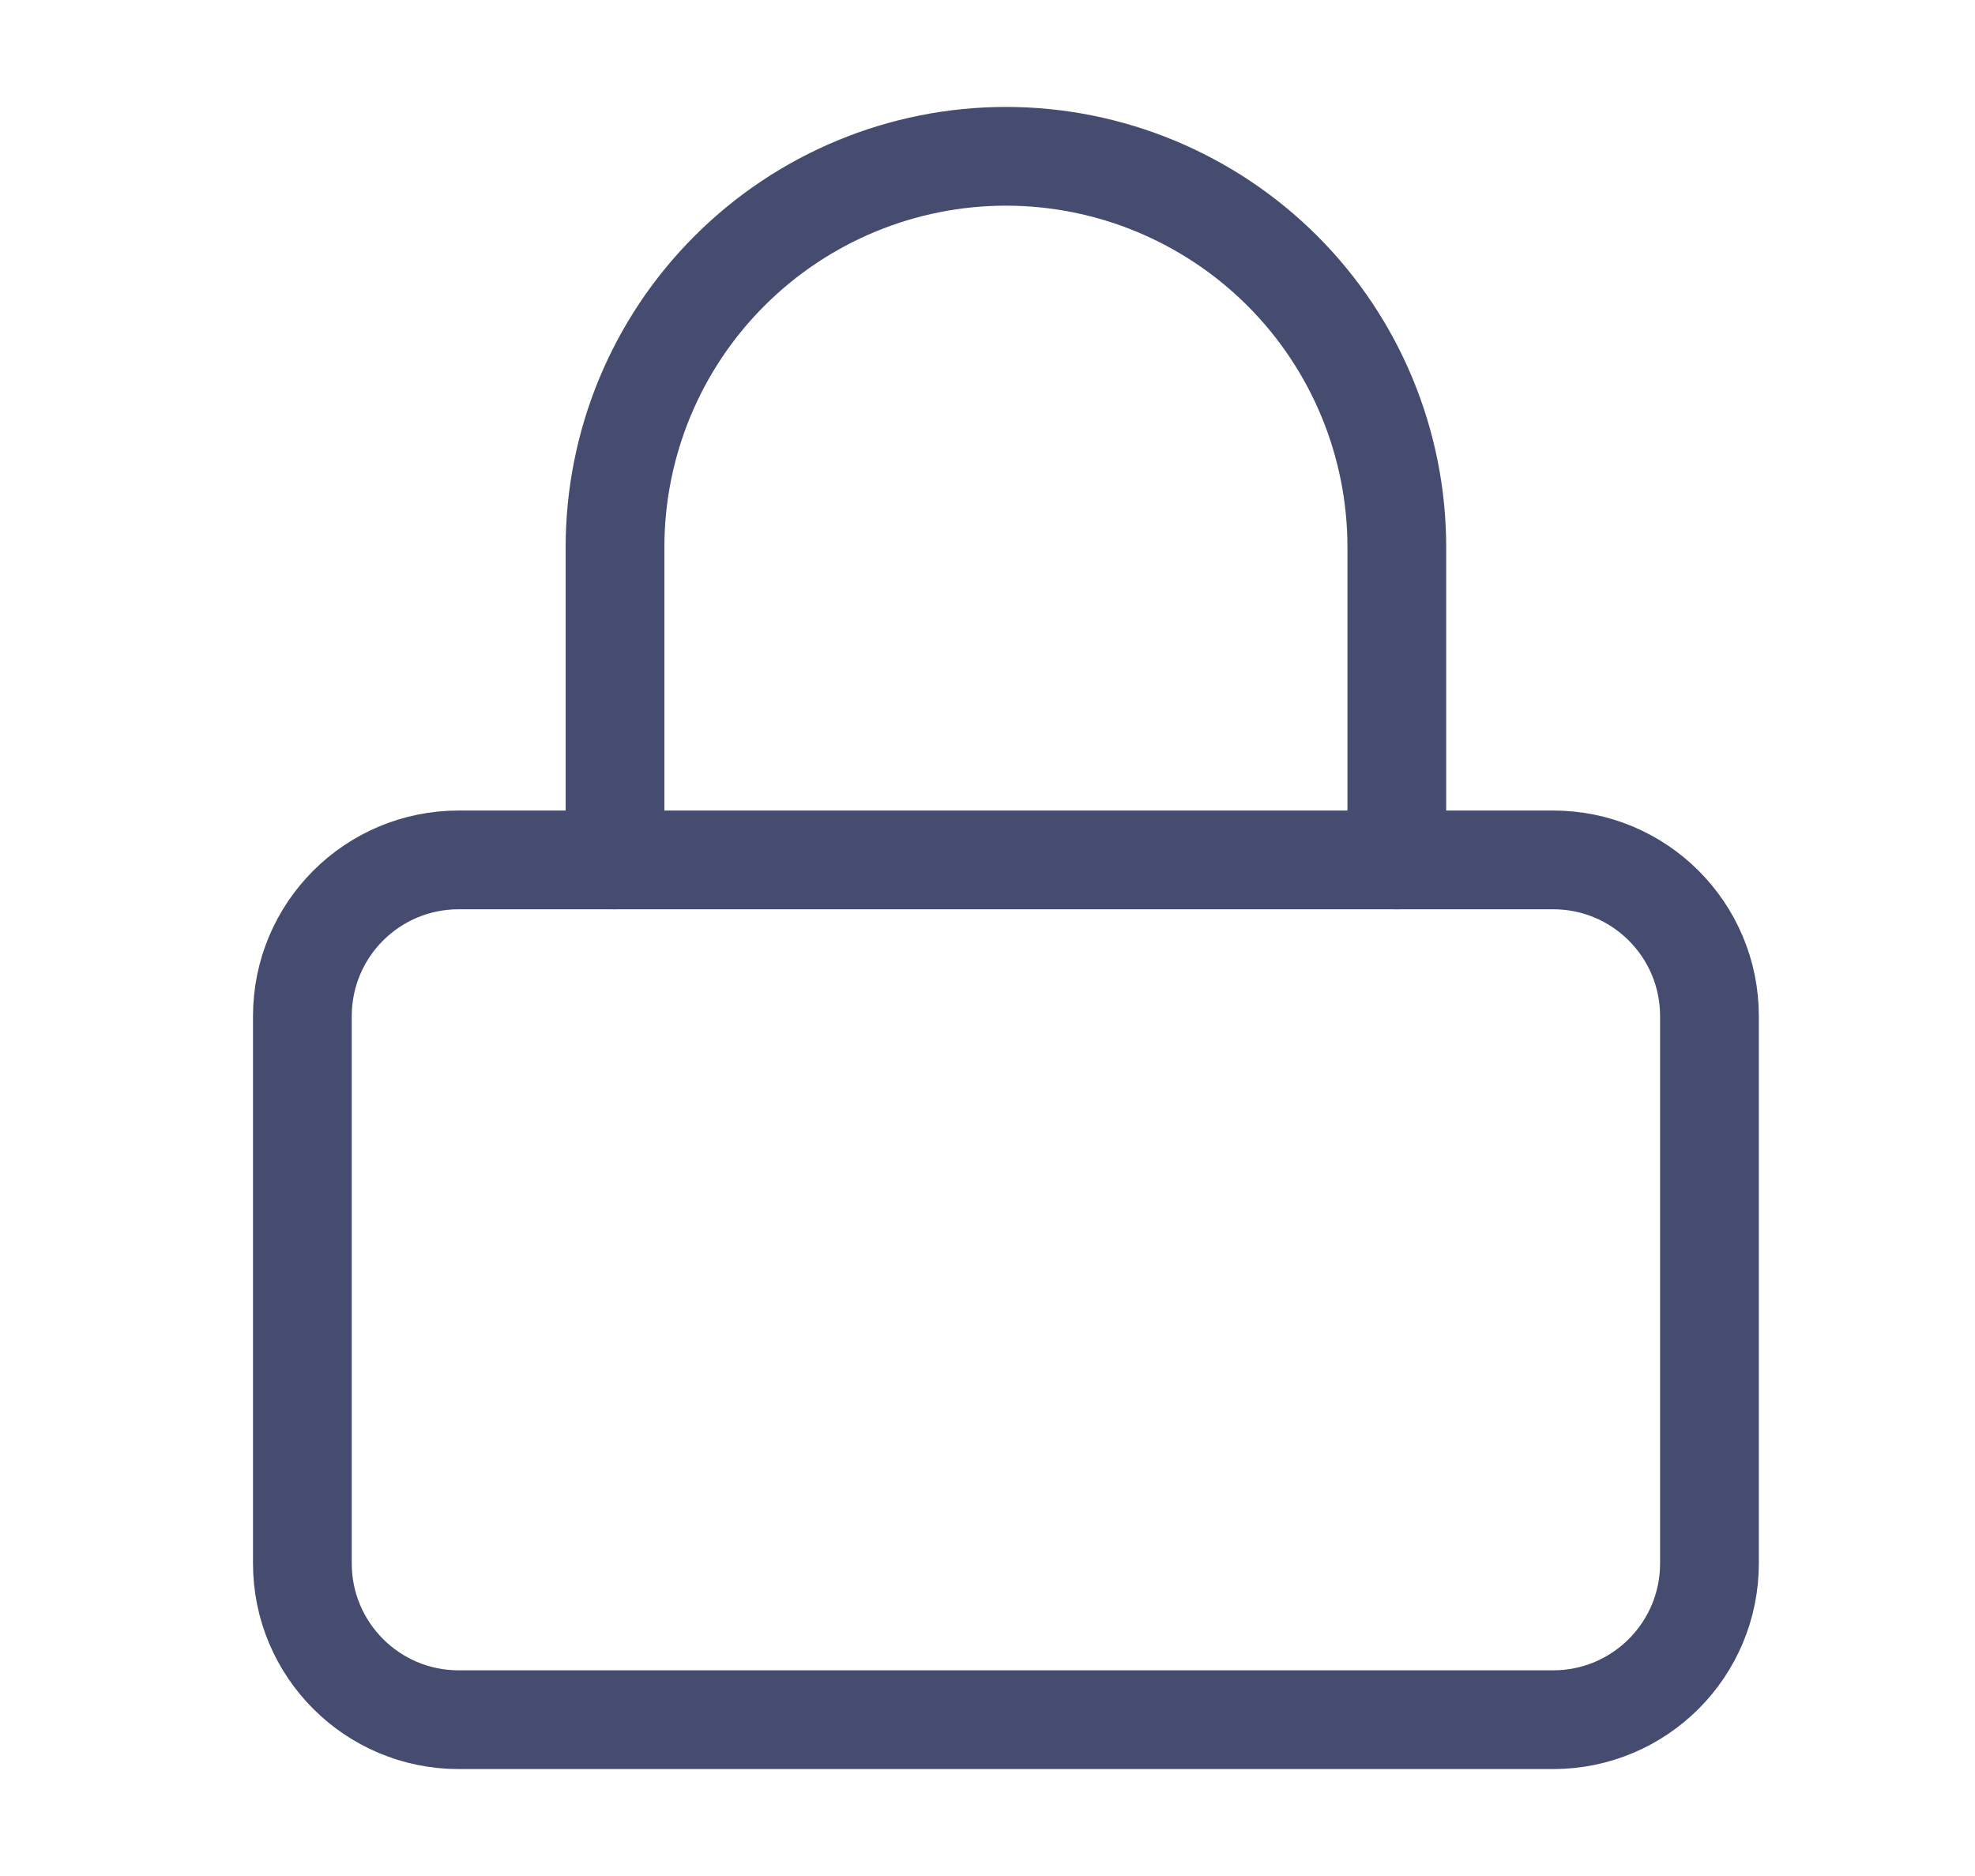
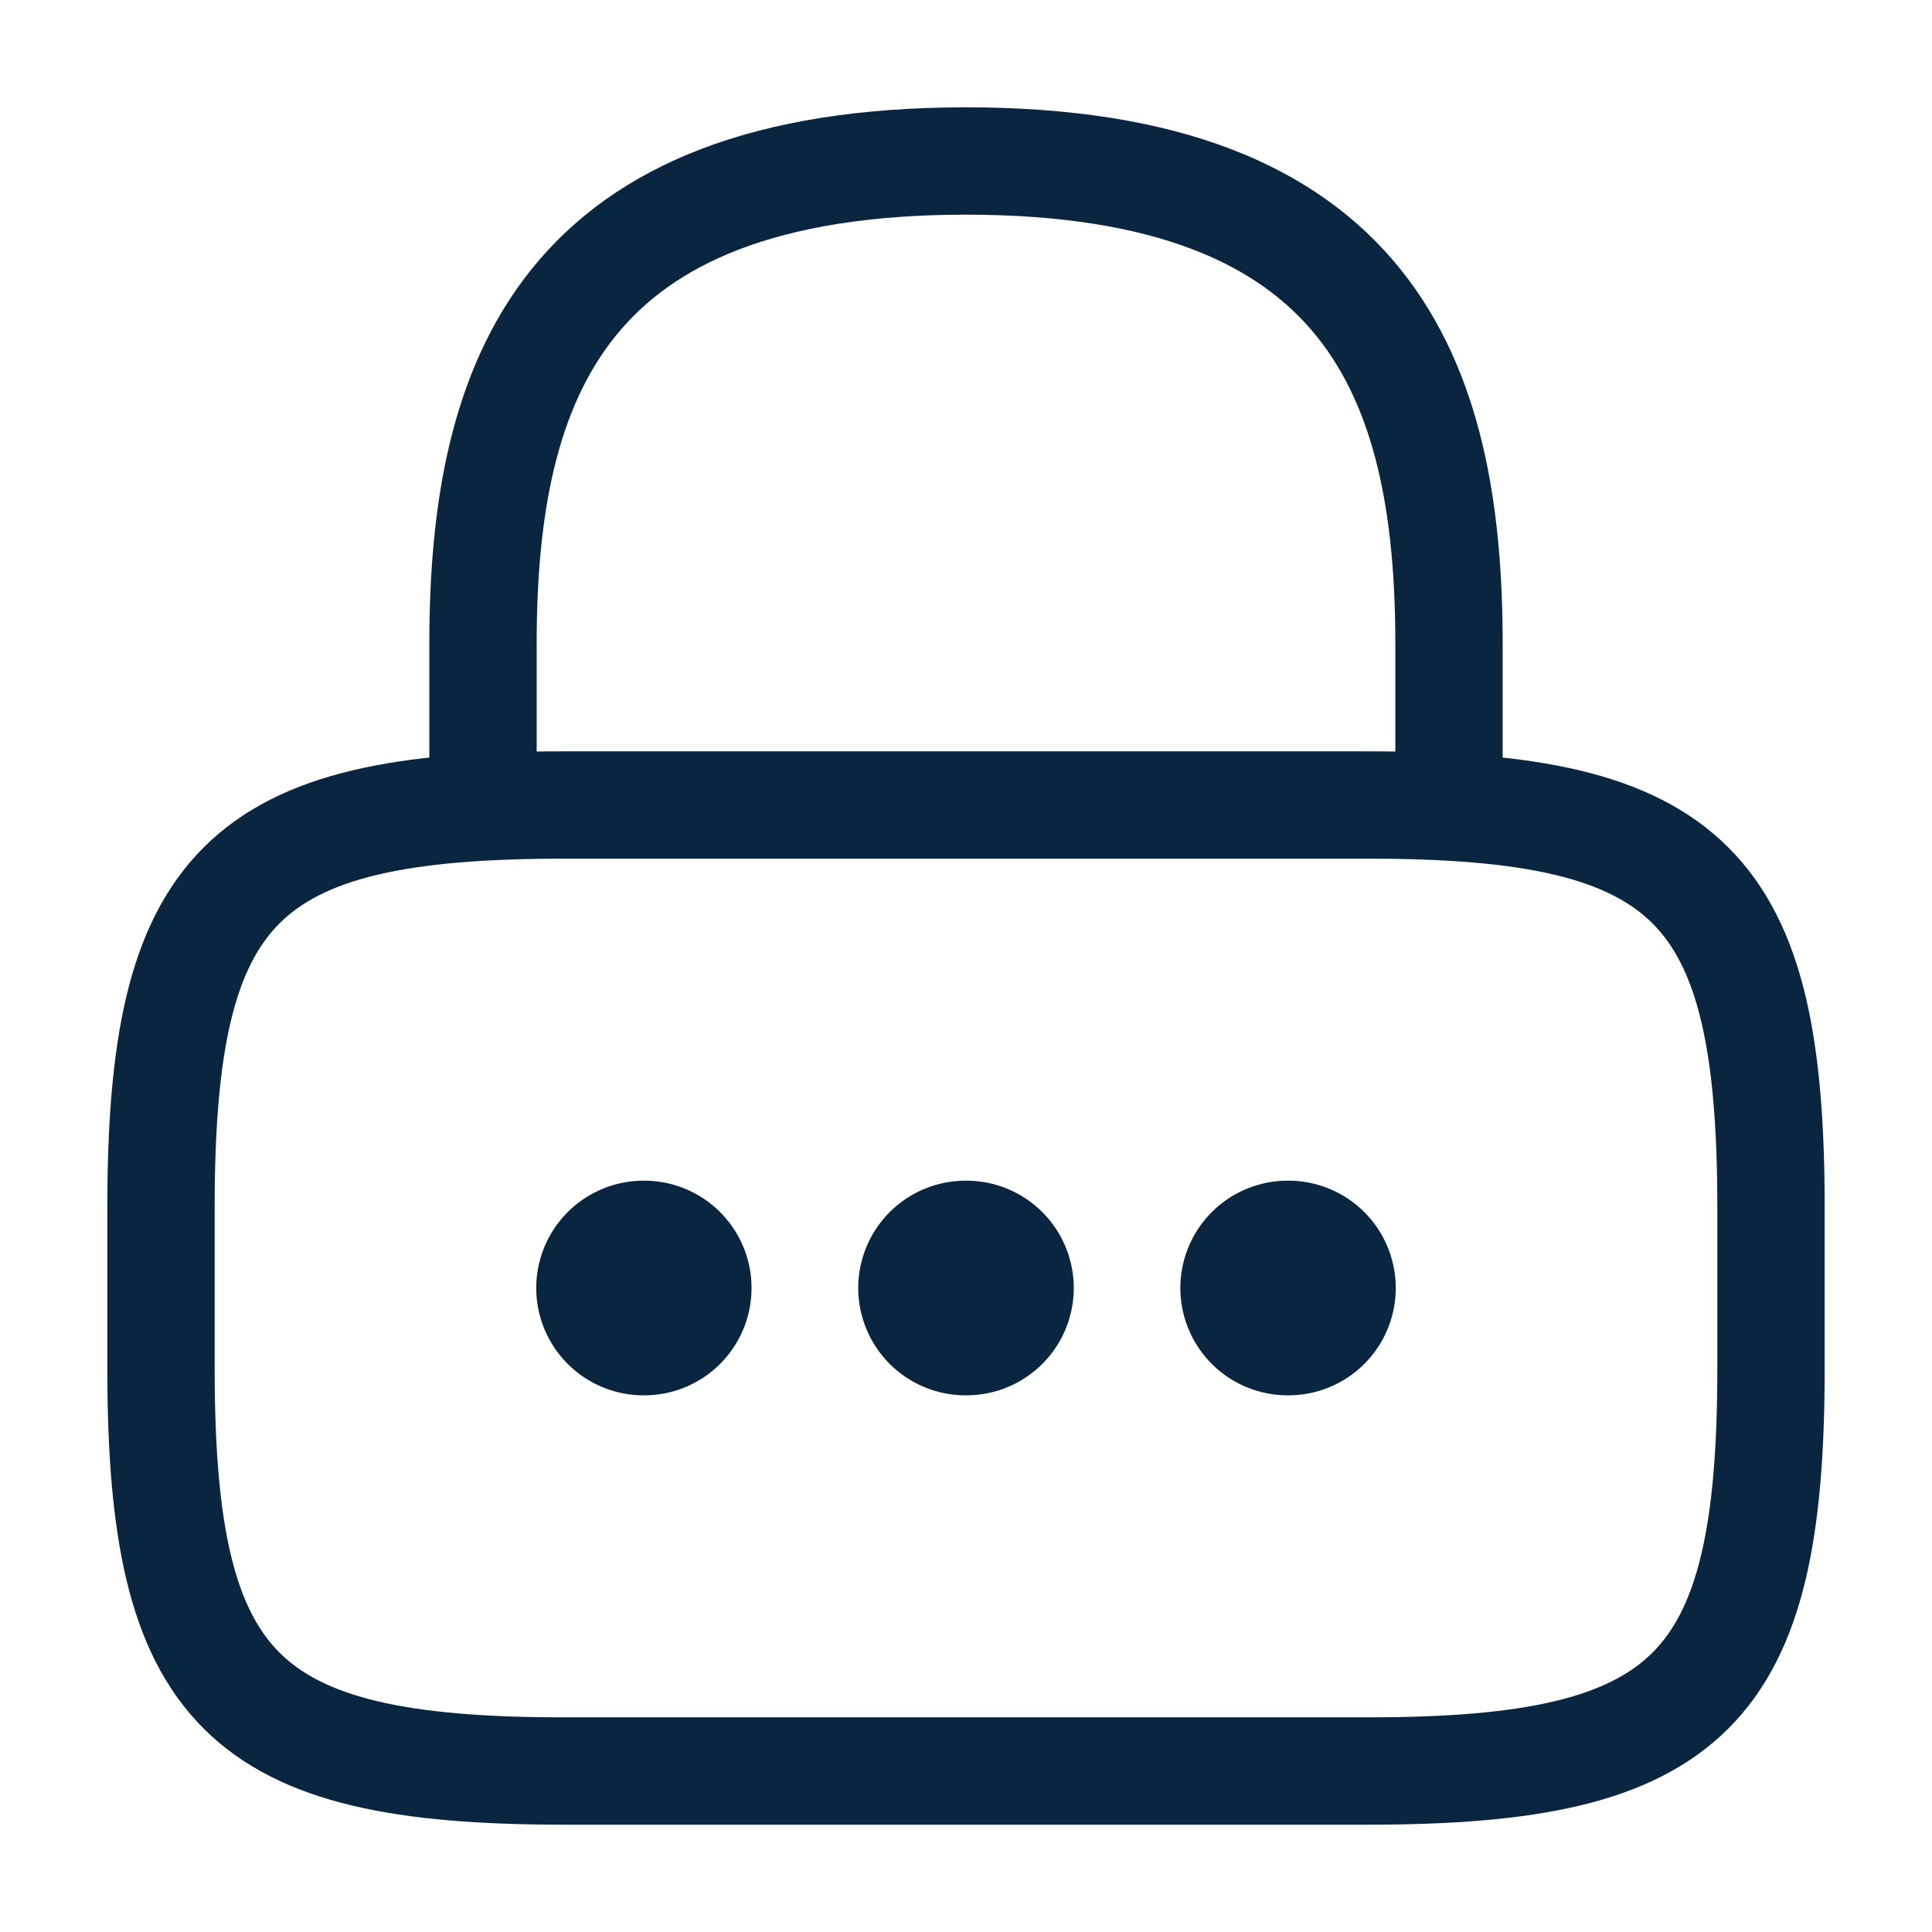
- <svg xmlns="http://www.w3.org/2000/svg" width="20" height="19" viewBox="0 0 20 19" fill="none">
-   <path d="M15.728 8.709H4.645C3.77 8.709 3.062 9.417 3.062 10.292V15.834C3.062 16.708 3.77 17.417 4.645 17.417H15.728C16.603 17.417 17.311 16.708 17.311 15.834V10.292C17.311 9.417 16.603 8.709 15.728 8.709Z" stroke="#464B70" stroke-linecap="round" stroke-linejoin="round" />
-   <path d="M6.228 8.709V5.542C6.228 4.492 6.645 3.485 7.388 2.743C8.13 2.001 9.137 1.583 10.187 1.583C11.236 1.583 12.243 2.001 12.986 2.743C13.728 3.485 14.145 4.492 14.145 5.542V8.709" stroke="#464B70" stroke-linecap="round" stroke-linejoin="round" />
+ <svg xmlns="http://www.w3.org/2000/svg" width="18" height="18" viewBox="0 0 18 18" fill="none">
+   <path d="M4.5 7.5V6C4.5 3.518 5.25 1.5 9 1.5C12.75 1.5 13.5 3.518 13.5 6V7.5M12.75 16.5H5.25C2.25 16.5 1.5 15.75 1.5 12.75V11.25C1.5 8.25 2.25 7.5 5.25 7.5H12.75C15.75 7.5 16.5 8.25 16.5 11.25V12.75C16.5 15.75 15.75 16.5 12.75 16.5Z" stroke="#0A2540" stroke-linecap="round" stroke-linejoin="round" />
+   <path d="M11.997 12H12.004M8.996 12H9.004M5.996 12H6.002" stroke="#0A2540" stroke-width="2" stroke-linecap="round" stroke-linejoin="round" />
</svg>
